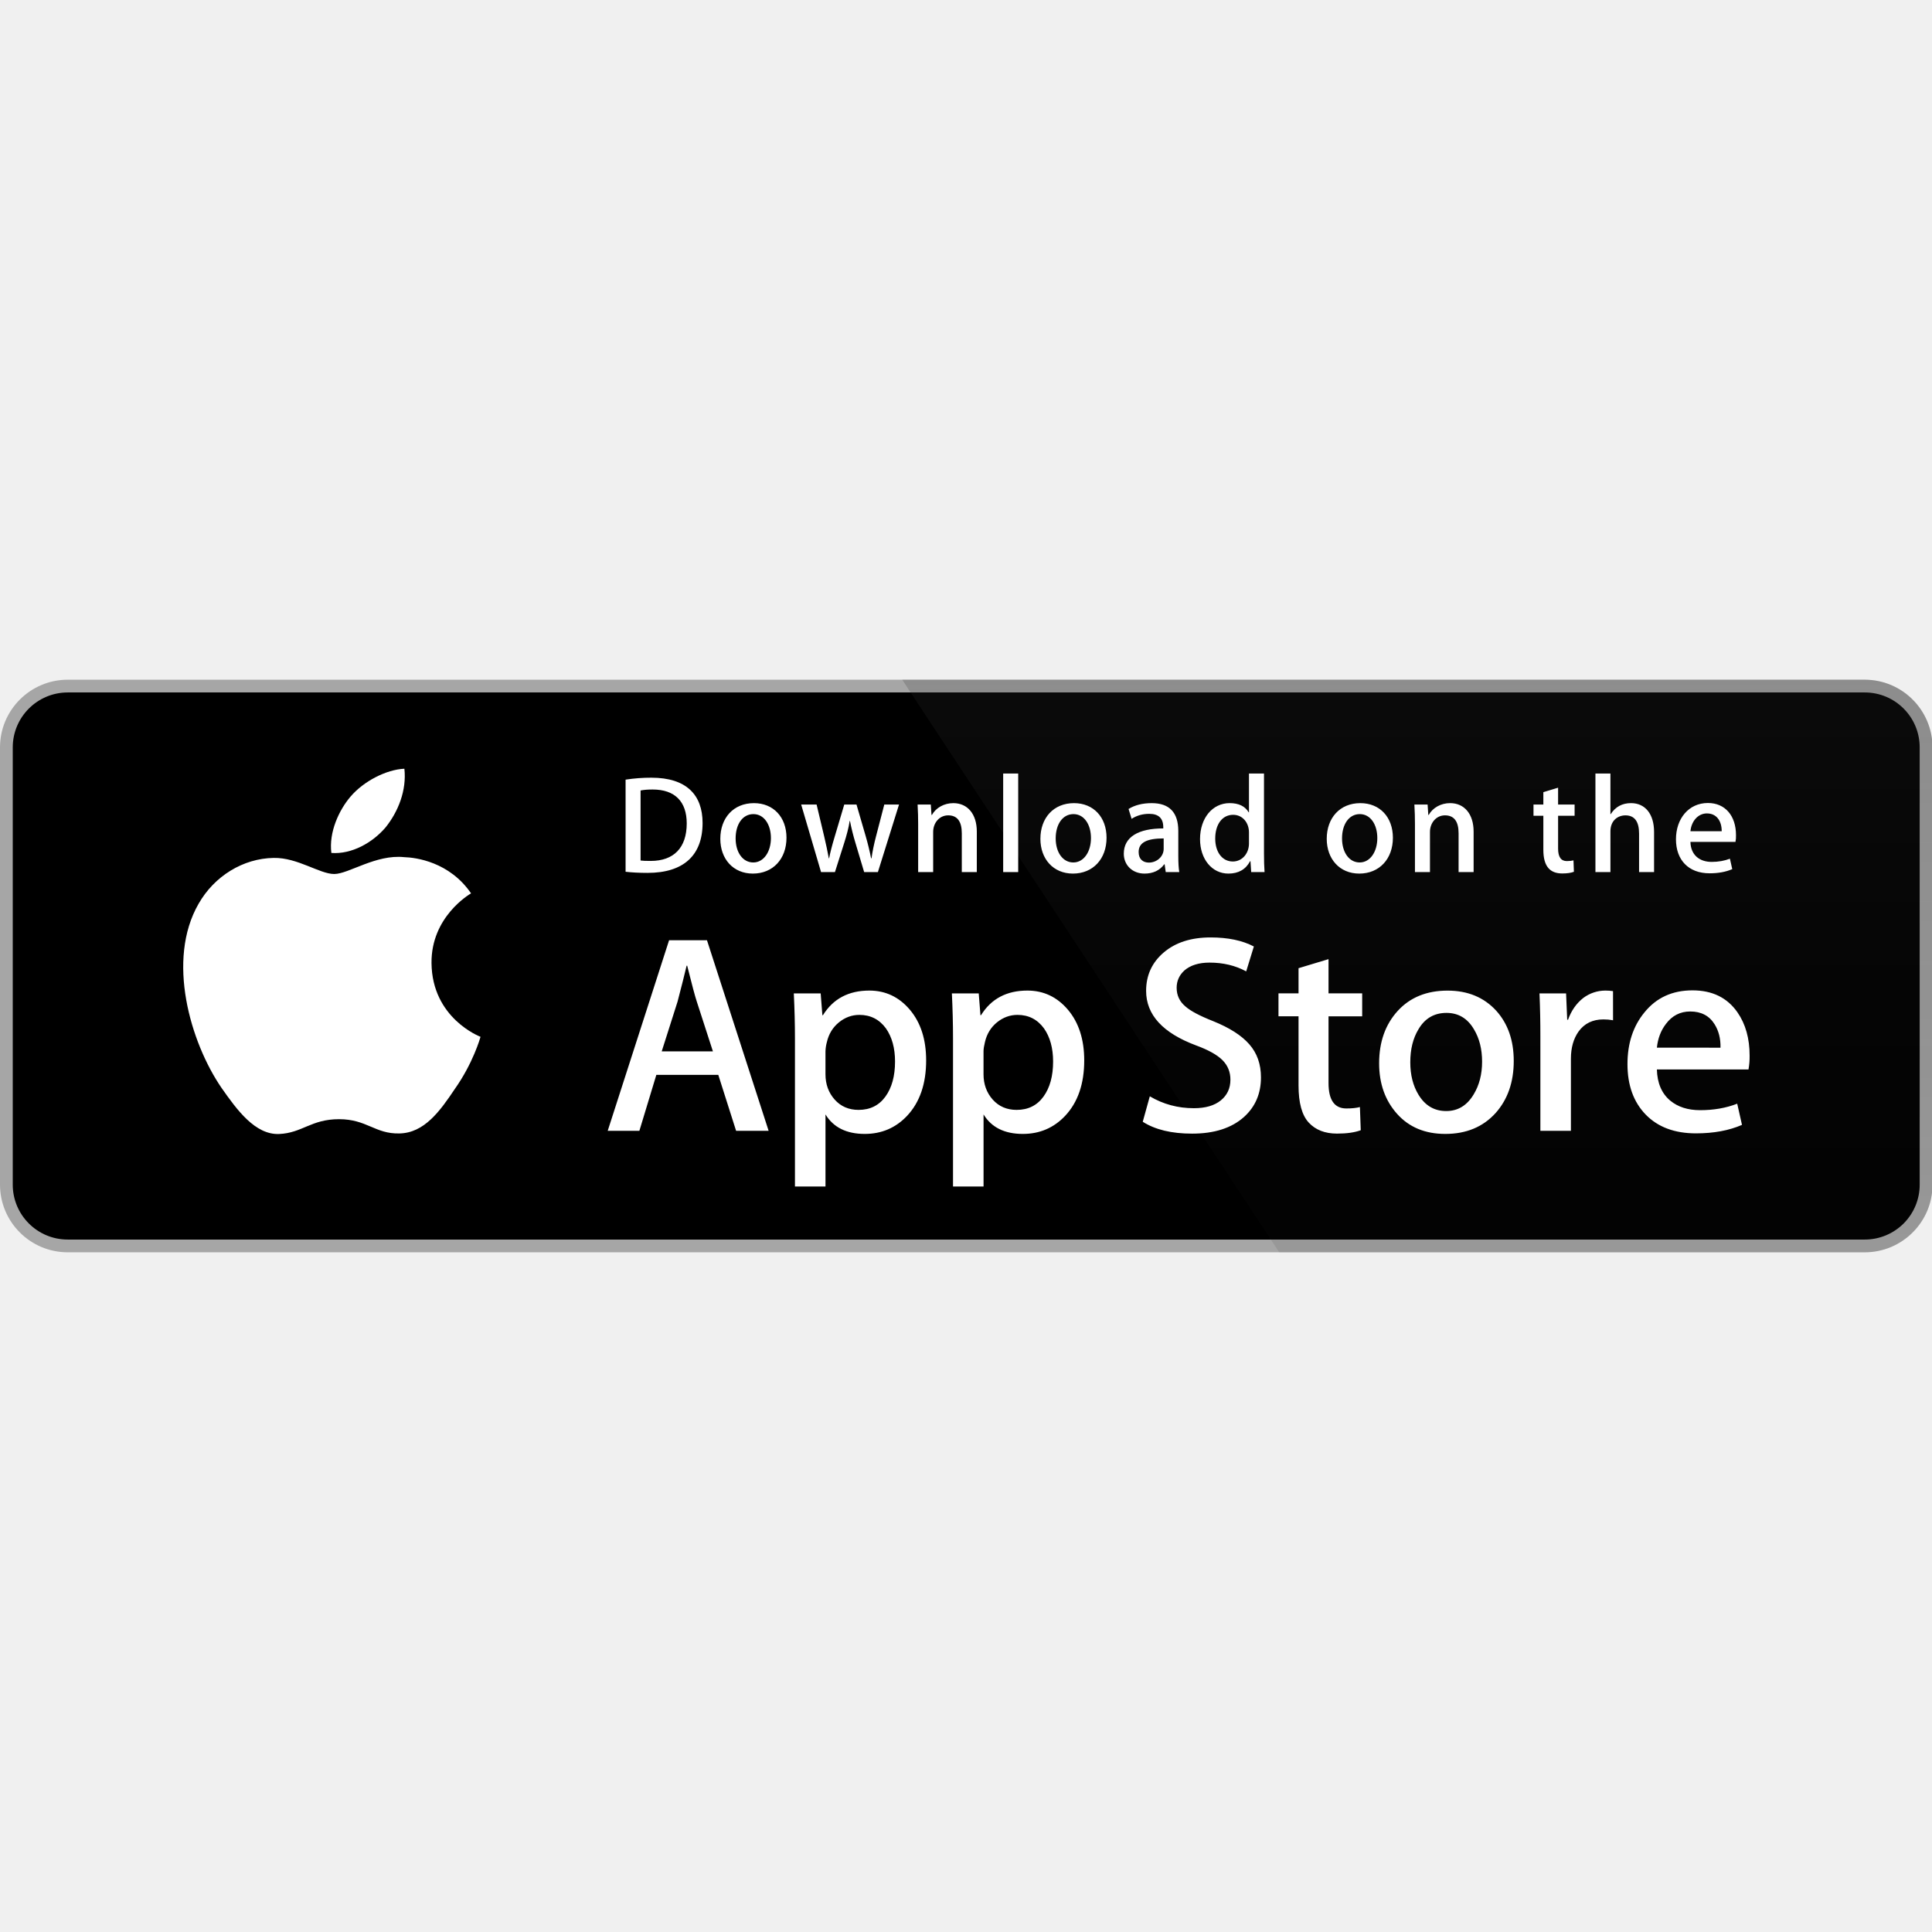
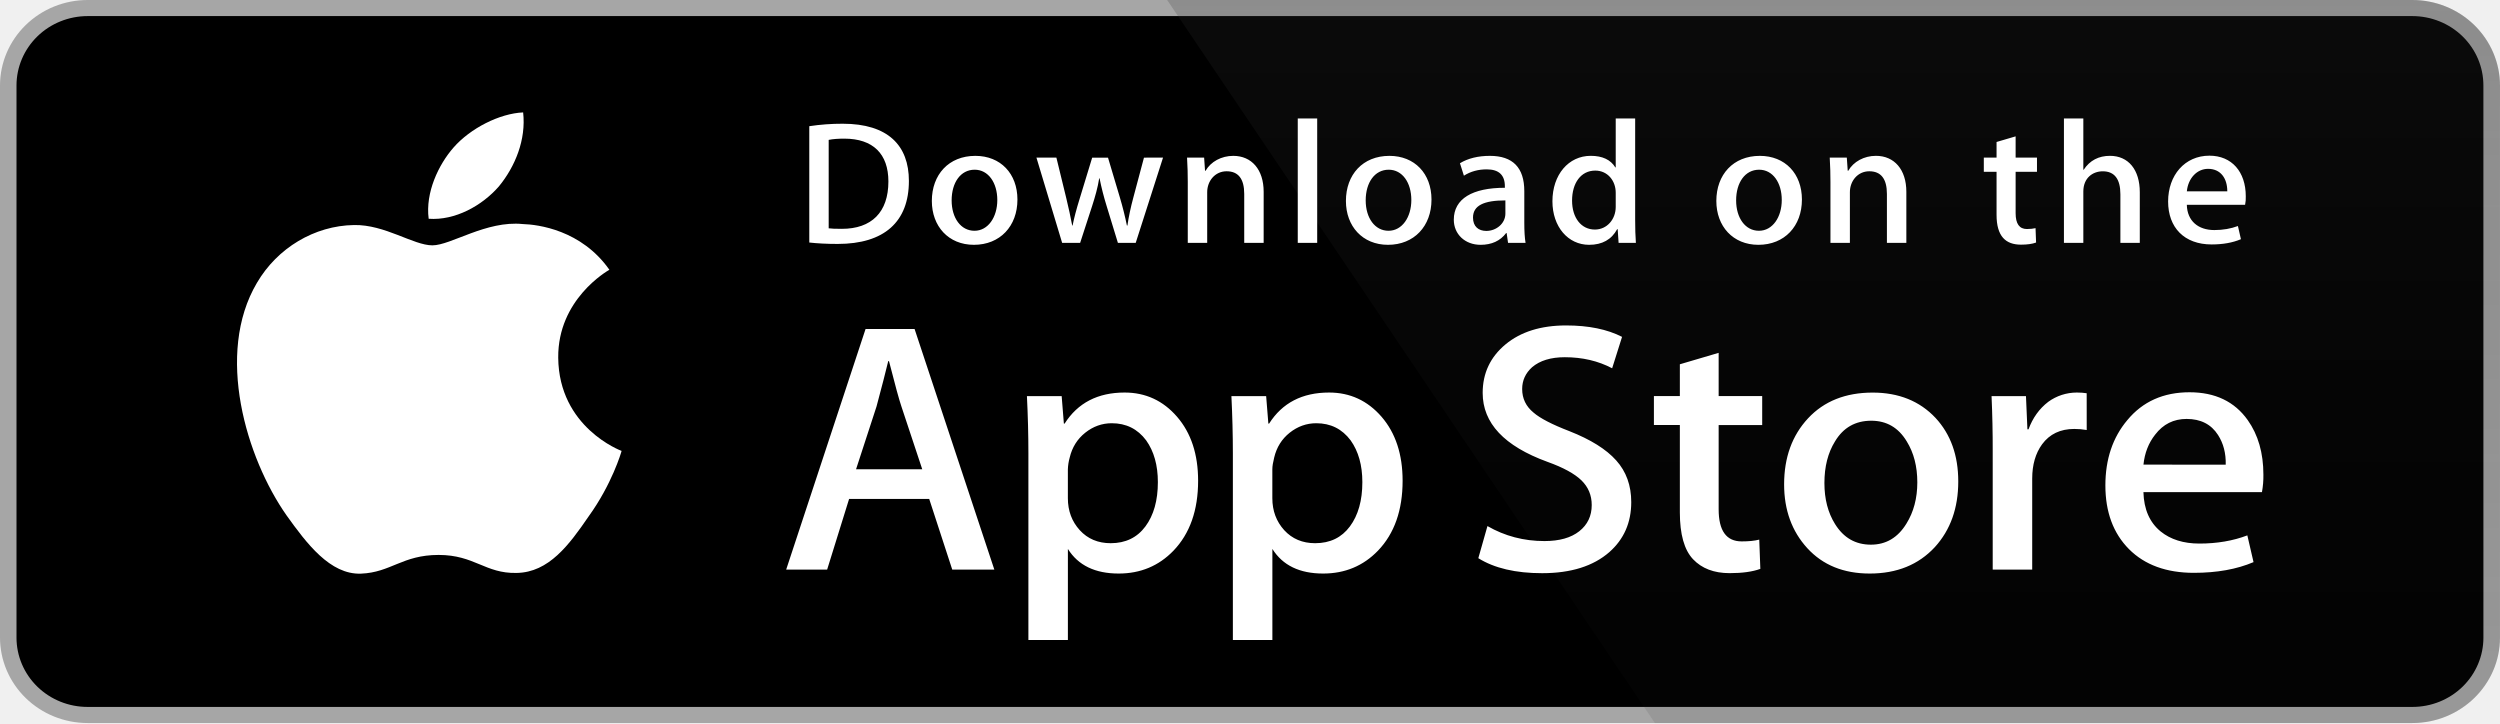
- <svg xmlns="http://www.w3.org/2000/svg" width="800px" height="800px" viewBox="0 -189.93 539.856 539.856">
-   <g transform="scale(4.00216 4.0011)">
-     <path fill="#FFF" d="M134.032 35.268a3.83 3.83 0 0 1-3.834 3.83H4.729a3.835 3.835 0 0 1-3.839-3.83V4.725A3.84 3.84 0 0 1 4.729.89h125.468a3.834 3.834 0 0 1 3.834 3.835l.001 30.543z" />
-     <path fill="#A6A6A6" d="M130.198 39.989H4.729A4.73 4.73 0 0 1 0 35.268V4.726A4.733 4.733 0 0 1 4.729 0h125.468a4.735 4.735 0 0 1 4.729 4.726v30.542c.002 2.604-2.123 4.721-4.728 4.721z" />
-     <path d="M134.032 35.268a3.83 3.83 0 0 1-3.834 3.83H4.729a3.835 3.835 0 0 1-3.839-3.83V4.725A3.84 3.84 0 0 1 4.729.89h125.468a3.834 3.834 0 0 1 3.834 3.835l.001 30.543z" />
-     <path fill="#FFF" d="M30.128 19.784c-.029-3.223 2.639-4.791 2.761-4.864-1.511-2.203-3.853-2.504-4.676-2.528-1.967-.207-3.875 1.177-4.877 1.177-1.022 0-2.565-1.157-4.228-1.123-2.14.033-4.142 1.272-5.24 3.196-2.266 3.923-.576 9.688 1.595 12.859 1.086 1.554 2.355 3.287 4.016 3.226 1.625-.066 2.232-1.035 4.193-1.035 1.943 0 2.513 1.035 4.207.996 1.744-.027 2.842-1.56 3.89-3.127 1.255-1.779 1.759-3.533 1.779-3.623-.04-.014-3.386-1.292-3.42-5.154zM26.928 10.306c.874-1.093 1.472-2.58 1.306-4.089-1.265.056-2.847.875-3.758 1.944-.806.942-1.526 2.486-1.34 3.938 1.421.106 2.88-.717 3.792-1.793z" />
-     <linearGradient id="a" gradientUnits="userSpaceOnUse" x1="-23.235" y1="97.431" x2="-23.235" y2="61.386" gradientTransform="matrix(4.0022 0 0 4.0011 191.95 -349.736)">
-       <stop offset="0" stop-color="#1a1a1a" stop-opacity=".1" />
-       <stop offset=".123" stop-color="#212121" stop-opacity=".151" />
-       <stop offset=".308" stop-color="#353535" stop-opacity=".227" />
-       <stop offset=".532" stop-color="#575757" stop-opacity=".318" />
-       <stop offset=".783" stop-color="#858585" stop-opacity=".421" />
-       <stop offset="1" stop-color="#b3b3b3" stop-opacity=".51" />
+ <svg xmlns="http://www.w3.org/2000/svg" width="204" height="59" viewBox="0 0 204 59" fill="none">
+   <path d="M202.647 52.034C202.647 52.777 202.497 53.512 202.205 54.198C201.914 54.884 201.487 55.507 200.949 56.032C200.41 56.557 199.771 56.973 199.068 57.257C198.365 57.54 197.611 57.686 196.85 57.685H7.15C5.612 57.687 4.137 57.092 3.049 56.033C1.96 54.973 1.348 53.535 1.346 52.034V6.971C1.348 5.47 1.96 4.031 3.048 2.97C4.136 1.91 5.612 1.314 7.15 1.313H196.849C197.61 1.313 198.364 1.46 199.067 1.744C199.771 2.028 200.41 2.445 200.948 2.97C201.486 3.496 201.913 4.12 202.205 4.806C202.496 5.493 202.646 6.228 202.645 6.971L202.647 52.034Z" fill="white" />
+   <path d="M196.85 59H7.15C5.256 58.999 3.439 58.266 2.099 56.96C0.758 55.654 0.004 53.883 0 52.034L0 6.973C0.003 5.124 0.757 3.351 2.098 2.044C3.438 0.737 5.255 0.002 7.15 0L196.849 0C198.743 0.002 200.56 0.738 201.9 2.045C203.24 3.352 203.995 5.124 203.998 6.973V52.034C204.002 55.876 200.789 59 196.85 59Z" fill="#A6A6A6" />
+   <path d="M202.647 52.034C202.647 52.777 202.497 53.512 202.205 54.198C201.914 54.884 201.487 55.507 200.949 56.032C200.41 56.557 199.771 56.973 199.068 57.257C198.365 57.54 197.611 57.686 196.85 57.685H7.15C5.612 57.687 4.137 57.092 3.049 56.033C1.96 54.973 1.348 53.535 1.346 52.034V6.971C1.348 5.47 1.96 4.031 3.048 2.97C4.136 1.91 5.612 1.314 7.15 1.313H196.849C197.61 1.313 198.364 1.46 199.067 1.744C199.771 2.028 200.41 2.445 200.948 2.97C201.486 3.496 201.913 4.12 202.205 4.806C202.496 5.493 202.646 6.228 202.645 6.971L202.647 52.034Z" fill="black" />
+   <path d="M45.551 29.189C45.508 24.434 49.541 22.121 49.726 22.013C47.441 18.763 43.9 18.319 42.656 18.283C39.682 17.978 36.797 20.02 35.282 20.02C33.737 20.02 31.404 18.313 28.89 18.363C25.654 18.412 22.628 20.239 20.967 23.078C17.541 28.866 20.096 37.372 23.379 42.05C25.021 44.343 26.939 46.9 29.451 46.81C31.908 46.713 32.825 45.283 35.79 45.283C38.728 45.283 39.59 46.81 42.151 46.752C44.788 46.713 46.448 44.451 48.032 42.139C49.93 39.514 50.692 36.926 50.722 36.794C50.662 36.773 45.603 34.887 45.551 29.189ZM40.713 15.206C42.035 13.593 42.939 11.399 42.688 9.173C40.775 9.255 38.383 10.464 37.006 12.041C35.787 13.431 34.699 15.709 34.98 17.851C37.128 18.007 39.334 16.793 40.713 15.206Z" fill="white" />
+   <path d="M196.85 0H95.241L135.039 59H196.85C198.745 58.998 200.561 58.264 201.901 56.957C203.242 55.651 203.996 53.879 204 52.03V6.973C203.997 5.124 203.242 3.352 201.902 2.045C200.562 0.737 198.745 0.002 196.85 0Z" fill="url(#paint0_linear_8_3)" />
+   <path d="M81.138 46.481H77.704L75.823 40.714H69.286L67.494 46.481H64.151L70.63 26.846H74.63L81.138 46.481ZM75.256 38.294L73.555 33.167C73.375 32.643 73.037 31.41 72.541 29.468H72.48C72.281 30.303 71.962 31.537 71.525 33.167L69.853 38.294H75.256ZM97.766 39.228C97.766 41.636 97.096 43.539 95.755 44.936C94.555 46.18 93.062 46.801 91.283 46.801C89.361 46.801 87.979 46.133 87.14 44.793V52.222H83.917V36.976C83.917 35.464 83.876 33.913 83.797 32.323H86.632L86.812 34.567H86.872C87.947 32.876 89.579 32.031 91.768 32.031C93.48 32.031 94.908 32.69 96.051 34.011C97.193 35.334 97.766 37.072 97.766 39.228ZM94.482 39.343C94.482 37.965 94.164 36.829 93.526 35.933C92.829 35.002 91.894 34.536 90.72 34.536C89.925 34.536 89.202 34.796 88.557 35.308C87.91 35.824 87.486 36.498 87.288 37.334C87.2 37.646 87.15 37.967 87.138 38.291V40.653C87.138 41.681 87.462 42.55 88.109 43.262C88.756 43.97 89.597 44.325 90.631 44.325C91.845 44.325 92.79 43.867 93.466 42.956C94.143 42.043 94.482 40.839 94.482 39.343ZM114.453 39.228C114.453 41.636 113.783 43.539 112.442 44.936C111.24 46.18 109.749 46.801 107.968 46.801C106.047 46.801 104.665 46.133 103.826 44.793V52.222H100.602V36.976C100.602 35.464 100.561 33.913 100.483 32.323H103.318L103.498 34.567H103.558C104.632 32.876 106.263 32.031 108.454 32.031C110.164 32.031 111.592 32.69 112.738 34.011C113.878 35.334 114.453 37.072 114.453 39.228ZM111.168 39.343C111.168 37.965 110.849 36.829 110.211 35.933C109.514 35.002 108.581 34.536 107.407 34.536C106.612 34.536 105.889 34.796 105.241 35.308C104.594 35.824 104.172 36.498 103.974 37.334C103.876 37.723 103.823 38.04 103.823 38.291V40.653C103.823 41.681 104.148 42.55 104.792 43.262C105.439 43.968 106.28 44.325 107.317 44.325C108.532 44.325 109.477 43.867 110.152 42.956C110.829 42.043 111.168 40.839 111.168 39.343ZM133.11 40.973C133.11 42.645 132.511 44.004 131.322 45.053C130.012 46.198 128.184 46.772 125.841 46.772C123.676 46.772 121.94 46.364 120.631 45.548L121.376 42.927C122.79 43.744 124.343 44.151 126.033 44.151C127.248 44.151 128.193 43.883 128.868 43.35C129.544 42.816 129.885 42.102 129.885 41.211C129.885 40.413 129.603 39.744 129.048 39.2C128.49 38.657 127.567 38.151 126.272 37.686C122.749 36.404 120.986 34.529 120.986 32.062C120.986 30.451 121.609 29.132 122.852 28.1C124.095 27.071 125.743 26.556 127.793 26.556C129.624 26.556 131.149 26.867 132.36 27.488L131.551 30.052C130.411 29.45 129.125 29.149 127.685 29.149C126.548 29.149 125.656 29.422 125.018 29.965C124.482 30.451 124.209 31.042 124.209 31.745C124.209 32.519 124.519 33.163 125.136 33.667C125.671 34.132 126.648 34.638 128.06 35.181C129.793 35.862 131.066 36.656 131.881 37.568C132.702 38.48 133.11 39.617 133.11 40.973ZM143.795 34.684H140.242V41.557C140.242 43.306 140.868 44.178 142.123 44.178C142.699 44.178 143.177 44.131 143.555 44.032L143.644 46.42C143.009 46.652 142.173 46.769 141.137 46.769C139.864 46.769 138.869 46.389 138.151 45.631C137.436 44.873 137.076 43.602 137.076 41.814V34.678H134.959V32.317H137.076V29.725L140.242 28.792V32.317H143.795V34.684ZM159.794 39.285C159.794 41.462 159.156 43.248 157.883 44.645C156.551 46.084 154.779 46.801 152.57 46.801C150.438 46.801 148.744 46.112 147.48 44.736C146.216 43.356 145.584 41.618 145.584 39.522C145.584 37.328 146.237 35.531 147.539 34.133C148.843 32.735 150.6 32.035 152.809 32.035C154.938 32.035 156.648 32.726 157.942 34.104C159.179 35.441 159.794 37.167 159.794 39.285ZM156.453 39.358C156.453 38.061 156.166 36.948 155.59 36.017C154.914 34.893 153.946 34.331 152.693 34.331C151.401 34.331 150.411 34.893 149.737 36.017C149.159 36.948 148.872 38.08 148.872 39.417C148.872 40.715 149.159 41.831 149.737 42.758C150.434 43.883 151.406 44.445 152.665 44.445C153.898 44.445 154.864 43.871 155.562 42.73C156.155 41.777 156.453 40.657 156.453 39.358ZM170.276 35.089C169.941 35.03 169.601 35.001 169.26 35.002C168.126 35.002 167.25 35.418 166.633 36.256C166.097 36.994 165.828 37.927 165.828 39.052V46.481H162.605V36.782C162.608 35.295 162.577 33.809 162.511 32.325H165.319L165.437 35.033H165.526C165.868 34.102 166.403 33.351 167.138 32.789C167.81 32.298 168.627 32.032 169.468 32.031C169.765 32.031 170.035 32.051 170.273 32.088L170.276 35.089ZM184.693 38.732C184.701 39.21 184.661 39.688 184.575 40.159H174.904C174.941 41.557 175.409 42.629 176.308 43.366C177.122 44.024 178.176 44.355 179.47 44.355C180.902 44.355 182.209 44.134 183.383 43.687L183.888 45.869C182.515 46.453 180.895 46.743 179.024 46.743C176.775 46.743 175.009 46.097 173.724 44.808C172.442 43.517 171.799 41.782 171.799 39.608C171.799 37.475 172.396 35.697 173.592 34.279C174.844 32.766 176.536 32.009 178.665 32.009C180.756 32.009 182.339 32.766 183.414 34.279C184.265 35.479 184.693 36.966 184.693 38.732ZM181.619 37.916C181.642 36.982 181.43 36.178 180.993 35.498C180.435 34.622 179.576 34.185 178.426 34.185C177.372 34.185 176.513 34.611 175.86 35.467C175.323 36.147 175.004 36.965 174.906 37.913L181.619 37.916Z" fill="white" />
+   <path d="M68.356 19.905C67.459 19.905 66.684 19.862 66.038 19.79V10.297C66.941 10.161 67.853 10.094 68.767 10.096C72.464 10.096 74.166 11.871 74.166 14.764C74.166 18.102 72.155 19.905 68.356 19.905ZM68.897 11.313C68.398 11.313 67.973 11.343 67.621 11.414V18.63C67.811 18.659 68.177 18.673 68.692 18.673C71.114 18.673 72.493 17.327 72.493 14.807C72.493 12.56 71.245 11.313 68.897 11.313ZM79.472 19.977C77.388 19.977 76.038 18.459 76.038 16.398C76.038 14.249 77.417 12.718 79.589 12.718C81.643 12.718 83.023 14.164 83.023 16.284C83.023 18.459 81.6 19.977 79.472 19.977ZM79.532 13.848C78.388 13.848 77.654 14.893 77.654 16.353C77.654 17.786 78.403 18.831 79.517 18.831C80.631 18.831 81.38 17.714 81.38 16.324C81.38 14.907 80.646 13.848 79.532 13.848ZM94.904 12.861L92.674 19.819H91.221L90.297 16.797C90.067 16.058 89.876 15.308 89.724 14.55H89.694C89.577 15.309 89.356 16.069 89.122 16.797L88.139 19.819H86.671L84.573 12.861H86.201L87.008 16.169C87.199 16.957 87.359 17.7 87.492 18.403H87.522C87.639 17.817 87.829 17.085 88.109 16.184L89.122 12.863H90.413L91.382 16.113C91.617 16.901 91.807 17.674 91.956 18.404H91.998C92.101 17.689 92.262 16.929 92.482 16.113L93.348 12.863L94.904 12.861ZM103.114 19.819H101.529V15.824C101.529 14.593 101.045 13.976 100.091 13.976C99.152 13.976 98.507 14.764 98.507 15.681V19.819H96.922V14.85C96.922 14.235 96.907 13.575 96.863 12.86H98.257L98.331 13.934H98.375C98.802 13.19 99.666 12.718 100.635 12.718C102.132 12.718 103.115 13.835 103.115 15.652L103.114 19.819ZM107.483 19.819H105.897V9.668H107.483V19.819ZM113.26 19.977C111.178 19.977 109.827 18.459 109.827 16.398C109.827 14.249 111.205 12.718 113.377 12.718C115.431 12.718 116.81 14.164 116.81 16.284C116.812 18.459 115.387 19.977 113.26 19.977ZM113.319 13.848C112.175 13.848 111.441 14.893 111.441 16.353C111.441 17.786 112.191 18.831 113.302 18.831C114.418 18.831 115.165 17.714 115.165 16.324C115.167 14.907 114.435 13.848 113.319 13.848ZM123.057 19.819L122.942 19.018H122.9C122.416 19.663 121.71 19.977 120.815 19.977C119.538 19.977 118.63 19.104 118.63 17.929C118.63 16.212 120.156 15.323 122.797 15.323V15.195C122.797 14.279 122.3 13.82 121.317 13.82C120.614 13.82 119.997 13.993 119.454 14.336L119.132 13.32C119.792 12.919 120.614 12.718 121.58 12.718C123.443 12.718 124.383 13.677 124.383 15.596V18.159C124.383 18.861 124.415 19.406 124.486 19.82L123.057 19.819ZM122.84 16.353C121.08 16.353 120.197 16.769 120.197 17.756C120.197 18.487 120.652 18.844 121.284 18.844C122.09 18.844 122.84 18.243 122.84 17.427V16.353ZM132.078 19.819L132.003 18.702H131.96C131.505 19.546 130.74 19.977 129.671 19.977C127.952 19.977 126.678 18.502 126.678 16.426C126.678 14.249 127.998 12.716 129.801 12.716C130.755 12.716 131.43 13.031 131.811 13.662H131.843V9.668H133.429V17.944C133.429 18.617 133.446 19.247 133.488 19.819H132.078ZM131.843 15.725C131.843 14.751 131.182 13.92 130.174 13.92C128.999 13.92 128.281 14.937 128.281 16.368C128.281 17.771 129.026 18.732 130.142 18.732C131.139 18.732 131.843 17.886 131.843 16.884V15.725ZM143.485 19.977C141.403 19.977 140.053 18.459 140.053 16.398C140.053 14.249 141.432 12.718 143.603 12.718C145.658 12.718 147.037 14.164 147.037 16.284C147.038 18.459 145.615 19.977 143.485 19.977ZM143.544 13.848C142.401 13.848 141.668 14.893 141.668 16.353C141.668 17.786 142.416 18.831 143.529 18.831C144.645 18.831 145.392 17.714 145.392 16.324C145.395 14.907 144.661 13.848 143.544 13.848ZM155.558 19.819H153.972V15.824C153.972 14.593 153.488 13.976 152.534 13.976C151.595 13.976 150.951 14.764 150.951 15.681V19.819H149.365V14.85C149.365 14.235 149.35 13.575 149.306 12.86H150.7L150.774 13.934H150.818C151.243 13.19 152.109 12.716 153.077 12.716C154.574 12.716 155.558 13.833 155.558 15.651V19.819ZM166.218 14.021H164.475V17.399C164.475 18.259 164.781 18.689 165.397 18.689C165.677 18.689 165.911 18.659 166.1 18.617L166.144 19.791C165.837 19.906 165.426 19.964 164.915 19.964C163.666 19.964 162.919 19.291 162.919 17.529V14.021H161.879V12.861H162.919V11.586L164.475 11.127V12.86H166.218V14.021ZM174.607 19.819H173.024V15.853C173.024 14.608 172.541 13.978 171.586 13.978C170.765 13.978 170 14.522 170 15.624V19.819H168.417V9.668H170V13.848H170.031C170.53 13.09 171.253 12.716 172.175 12.716C173.684 12.716 174.607 13.861 174.607 15.681V19.819ZM183.2 16.712H178.445C178.476 18.029 179.369 18.773 180.692 18.773C181.395 18.773 182.042 18.658 182.614 18.444L182.86 19.518C182.186 19.804 181.392 19.947 180.468 19.947C178.238 19.947 176.918 18.572 176.918 16.44C176.918 14.307 178.27 12.703 180.29 12.703C182.112 12.703 183.255 14.021 183.255 16.011C183.265 16.246 183.247 16.481 183.2 16.712ZM181.747 15.61C181.747 14.536 181.193 13.777 180.18 13.777C179.269 13.777 178.55 14.55 178.447 15.61H181.747Z" fill="white" />
+   <defs>
+     <linearGradient id="paint0_linear_8_3" x1="149.619" y1="59.157" x2="149.619" y2="-153.625" gradientUnits="userSpaceOnUse">
+       <stop stop-color="#1A1A1A" stop-opacity="0.1" />
+       <stop offset="0.123" stop-color="#212121" stop-opacity="0.151" />
+       <stop offset="0.308" stop-color="#353535" stop-opacity="0.227" />
+       <stop offset="0.532" stop-color="#575757" stop-opacity="0.318" />
+       <stop offset="0.783" stop-color="#858585" stop-opacity="0.421" />
+       <stop offset="1" stop-color="#B3B3B3" stop-opacity="0.51" />
    </linearGradient>
-     <path fill="url(#a)" d="M130.198 0H62.993l26.323 39.989h40.882a4.733 4.733 0 0 0 4.729-4.724V4.726A4.734 4.734 0 0 0 130.198 0z" />
-     <g fill="#FFF">
-       <path d="M53.665 31.504h-2.271l-1.244-3.909h-4.324l-1.185 3.909H42.43l4.285-13.308h2.646l4.304 13.308zm-3.89-5.549L48.65 22.48c-.119-.355-.343-1.191-.671-2.507h-.04c-.132.566-.343 1.402-.632 2.507l-1.106 3.475h3.574zM64.663 26.588c0 1.632-.443 2.922-1.33 3.869-.794.843-1.781 1.264-2.958 1.264-1.271 0-2.185-.453-2.74-1.361v5.035h-2.132V25.062c0-1.025-.027-2.076-.079-3.154h1.875l.119 1.521h.04c.711-1.146 1.79-1.719 3.238-1.719 1.132 0 2.077.447 2.833 1.342.755.897 1.134 2.075 1.134 3.536zm-2.172.078c0-.934-.21-1.704-.632-2.311-.461-.631-1.08-.947-1.856-.947-.526 0-1.004.176-1.431.523-.428.35-.708.807-.839 1.373a2.784 2.784 0 0 0-.099.649v1.601c0 .697.214 1.286.642 1.768.428.48.984.721 1.668.721.803 0 1.428-.311 1.875-.928.448-.619.672-1.435.672-2.449zM75.7 26.588c0 1.632-.443 2.922-1.33 3.869-.795.843-1.781 1.264-2.959 1.264-1.271 0-2.185-.453-2.74-1.361v5.035h-2.132V25.062c0-1.025-.027-2.076-.079-3.154h1.875l.119 1.521h.04c.71-1.146 1.789-1.719 3.238-1.719 1.131 0 2.076.447 2.834 1.342.754.897 1.134 2.075 1.134 3.536zm-2.173.078c0-.934-.211-1.704-.633-2.311-.461-.631-1.078-.947-1.854-.947-.526 0-1.004.176-1.433.523-.428.35-.707.807-.838 1.373-.065.264-.1.479-.1.649v1.601c0 .697.215 1.286.641 1.768.428.479.984.721 1.67.721.804 0 1.429-.311 1.875-.928.448-.619.672-1.435.672-2.449zM88.04 27.771c0 1.133-.396 2.054-1.183 2.765-.866.776-2.075 1.165-3.625 1.165-1.432 0-2.58-.276-3.446-.829l.493-1.777c.935.554 1.962.83 3.08.83.804 0 1.429-.182 1.875-.543.447-.362.673-.846.673-1.45 0-.541-.187-.994-.554-1.363-.369-.368-.979-.711-1.836-1.026-2.33-.869-3.496-2.14-3.496-3.812 0-1.092.412-1.986 1.234-2.685.822-.698 1.912-1.047 3.268-1.047 1.211 0 2.22.211 3.021.632l-.535 1.738c-.754-.408-1.605-.612-2.557-.612-.752 0-1.342.185-1.764.553-.355.329-.535.73-.535 1.206 0 .525.205.961.613 1.303.354.315 1 .658 1.934 1.026 1.146.462 1.988 1 2.527 1.618.543.618.813 1.389.813 2.308zM95.107 23.508h-2.35v4.659c0 1.185.414 1.776 1.244 1.776.381 0 .697-.032.947-.099l.059 1.619c-.42.157-.973.236-1.658.236-.842 0-1.5-.257-1.975-.771-.473-.514-.711-1.375-.711-2.587v-4.837h-1.4v-1.6h1.4v-1.757l2.094-.632v2.389h2.35v1.604zM105.689 26.627c0 1.475-.422 2.686-1.264 3.633-.881.975-2.053 1.461-3.514 1.461-1.41 0-2.531-.467-3.367-1.4-.836-.935-1.254-2.113-1.254-3.534 0-1.487.432-2.705 1.293-3.652.863-.948 2.025-1.422 3.486-1.422 1.408 0 2.539.468 3.395 1.402.818.906 1.225 2.076 1.225 3.512zm-2.21.049c0-.879-.19-1.633-.571-2.264-.447-.762-1.087-1.143-1.916-1.143-.854 0-1.509.381-1.955 1.143-.382.631-.572 1.398-.572 2.304 0 .88.19 1.636.572 2.265.461.762 1.104 1.143 1.937 1.143.815 0 1.454-.389 1.916-1.162.392-.646.589-1.405.589-2.286zM112.622 23.783a3.71 3.71 0 0 0-.672-.059c-.75 0-1.33.282-1.738.85-.354.5-.532 1.132-.532 1.895v5.035h-2.132V24.93a67.43 67.43 0 0 0-.062-3.021h1.857l.078 1.836h.059c.226-.631.58-1.14 1.066-1.521a2.578 2.578 0 0 1 1.541-.514c.197 0 .375.014.533.039l.002 2.034zM122.157 26.252a5 5 0 0 1-.078.967h-6.396c.024.948.334 1.674.928 2.174.539.446 1.236.67 2.092.67.947 0 1.811-.15 2.588-.453l.334 1.479c-.908.396-1.98.593-3.217.593-1.488 0-2.656-.438-3.506-1.312-.848-.875-1.273-2.051-1.273-3.524 0-1.446.395-2.651 1.186-3.612.828-1.026 1.947-1.539 3.355-1.539 1.383 0 2.43.513 3.141 1.539.563.813.846 1.821.846 3.018zm-2.033-.553c.015-.633-.125-1.178-.414-1.639-.369-.594-.937-.89-1.698-.89-.697 0-1.265.289-1.697.869-.355.461-.566 1.015-.631 1.658l4.44.002z" />
-     </g>
-     <g fill="#FFF">
-       <path d="M45.211 13.491c-.593 0-1.106-.029-1.533-.078V6.979a11.606 11.606 0 0 1 1.805-.136c2.445 0 3.571 1.203 3.571 3.164 0 2.262-1.33 3.484-3.843 3.484zm.358-5.823c-.33 0-.611.02-.844.068v4.891c.126.02.368.029.708.029 1.602 0 2.514-.912 2.514-2.62 0-1.523-.825-2.368-2.378-2.368zM52.563 13.54c-1.378 0-2.271-1.029-2.271-2.426 0-1.456.912-2.494 2.349-2.494 1.358 0 2.271.98 2.271 2.417 0 1.474-.941 2.503-2.349 2.503zm.04-4.154c-.757 0-1.242.708-1.242 1.698 0 .971.495 1.679 1.232 1.679s1.232-.757 1.232-1.699c0-.96-.485-1.678-1.222-1.678zM62.77 8.717l-1.475 4.716h-.961l-.611-2.048a15.53 15.53 0 0 1-.379-1.523h-.02c-.077.514-.223 1.029-.378 1.523l-.65 2.048h-.971l-1.388-4.716h1.077l.534 2.242c.126.534.232 1.038.32 1.514h.02c.077-.397.203-.893.388-1.504l.67-2.251h.854l.641 2.203c.155.534.281 1.058.379 1.553h.028c.068-.485.175-1 .32-1.553l.573-2.203 1.029-.001zM68.2 13.433h-1.048v-2.708c0-.834-.32-1.252-.951-1.252-.621 0-1.048.534-1.048 1.155v2.805h-1.048v-3.368c0-.417-.01-.864-.039-1.349h.922l.049.728h.029c.282-.504.854-.824 1.495-.824.99 0 1.64.757 1.64 1.989l-.001 2.824zM71.09 13.433h-1.049v-6.88h1.049v6.88zM74.911 13.54c-1.377 0-2.271-1.029-2.271-2.426 0-1.456.912-2.494 2.348-2.494 1.359 0 2.271.98 2.271 2.417.001 1.474-.941 2.503-2.348 2.503zm.039-4.154c-.757 0-1.242.708-1.242 1.698 0 .971.496 1.679 1.231 1.679.738 0 1.232-.757 1.232-1.699.001-.96-.483-1.678-1.221-1.678zM81.391 13.433l-.076-.543h-.028c-.32.437-.787.65-1.379.65-.845 0-1.445-.592-1.445-1.388 0-1.164 1.009-1.766 2.756-1.766v-.087c0-.621-.329-.932-.979-.932-.465 0-.873.117-1.232.35l-.213-.689c.436-.272.98-.408 1.619-.408 1.232 0 1.854.65 1.854 1.951v1.737c0 .476.021.845.068 1.126l-.945-.001zm-.144-2.349c-1.164 0-1.748.282-1.748.951 0 .495.301.737.719.737.533 0 1.029-.407 1.029-.96v-.728zM87.357 13.433l-.049-.757h-.029c-.301.572-.807.864-1.514.864-1.137 0-1.979-1-1.979-2.407 0-1.475.873-2.514 2.065-2.514.631 0 1.078.213 1.33.641h.021V6.553h1.049v5.609c0 .456.011.883.039 1.271h-.933zm-.155-2.775c0-.66-.437-1.223-1.104-1.223-.777 0-1.252.689-1.252 1.659 0 .951.493 1.602 1.231 1.602.659 0 1.125-.573 1.125-1.252v-.786zM94.902 13.54c-1.377 0-2.27-1.029-2.27-2.426 0-1.456.912-2.494 2.348-2.494 1.359 0 2.271.98 2.271 2.417.001 1.474-.94 2.503-2.349 2.503zm.039-4.154c-.756 0-1.241.708-1.241 1.698 0 .971.495 1.679 1.231 1.679.738 0 1.232-.757 1.232-1.699.002-.96-.483-1.678-1.222-1.678zM102.887 13.433h-1.049v-2.708c0-.834-.32-1.252-.951-1.252-.621 0-1.047.534-1.047 1.155v2.805h-1.049v-3.368c0-.417-.01-.864-.039-1.349h.922l.049.728h.029c.281-.504.854-.825 1.494-.825.99 0 1.641.757 1.641 1.989v2.825zM109.938 9.503h-1.153v2.29c0 .583.202.874.61.874.185 0 .34-.02.465-.049l.029.796c-.203.078-.475.117-.813.117-.826 0-1.32-.456-1.32-1.65V9.503h-.688v-.786h.688v-.864l1.029-.311v1.174h1.153v.787zM115.486 13.433h-1.047v-2.688c0-.844-.319-1.271-.951-1.271-.543 0-1.049.369-1.049 1.116v2.843h-1.047v-6.88h1.047v2.833h.021c.33-.514.808-.767 1.418-.767.998 0 1.608.776 1.608 2.009v2.805zM121.17 11.327h-3.145c.02.893.611 1.397 1.486 1.397.465 0 .893-.078 1.271-.223l.163.728c-.446.194-.971.291-1.582.291-1.475 0-2.348-.932-2.348-2.377 0-1.446.894-2.533 2.23-2.533 1.205 0 1.961.893 1.961 2.242a2.02 2.02 0 0 1-.036.475zm-.961-.747c0-.728-.367-1.242-1.037-1.242-.602 0-1.078.524-1.146 1.242h2.183z" />
-     </g>
-   </g>
+   </defs>
</svg>
